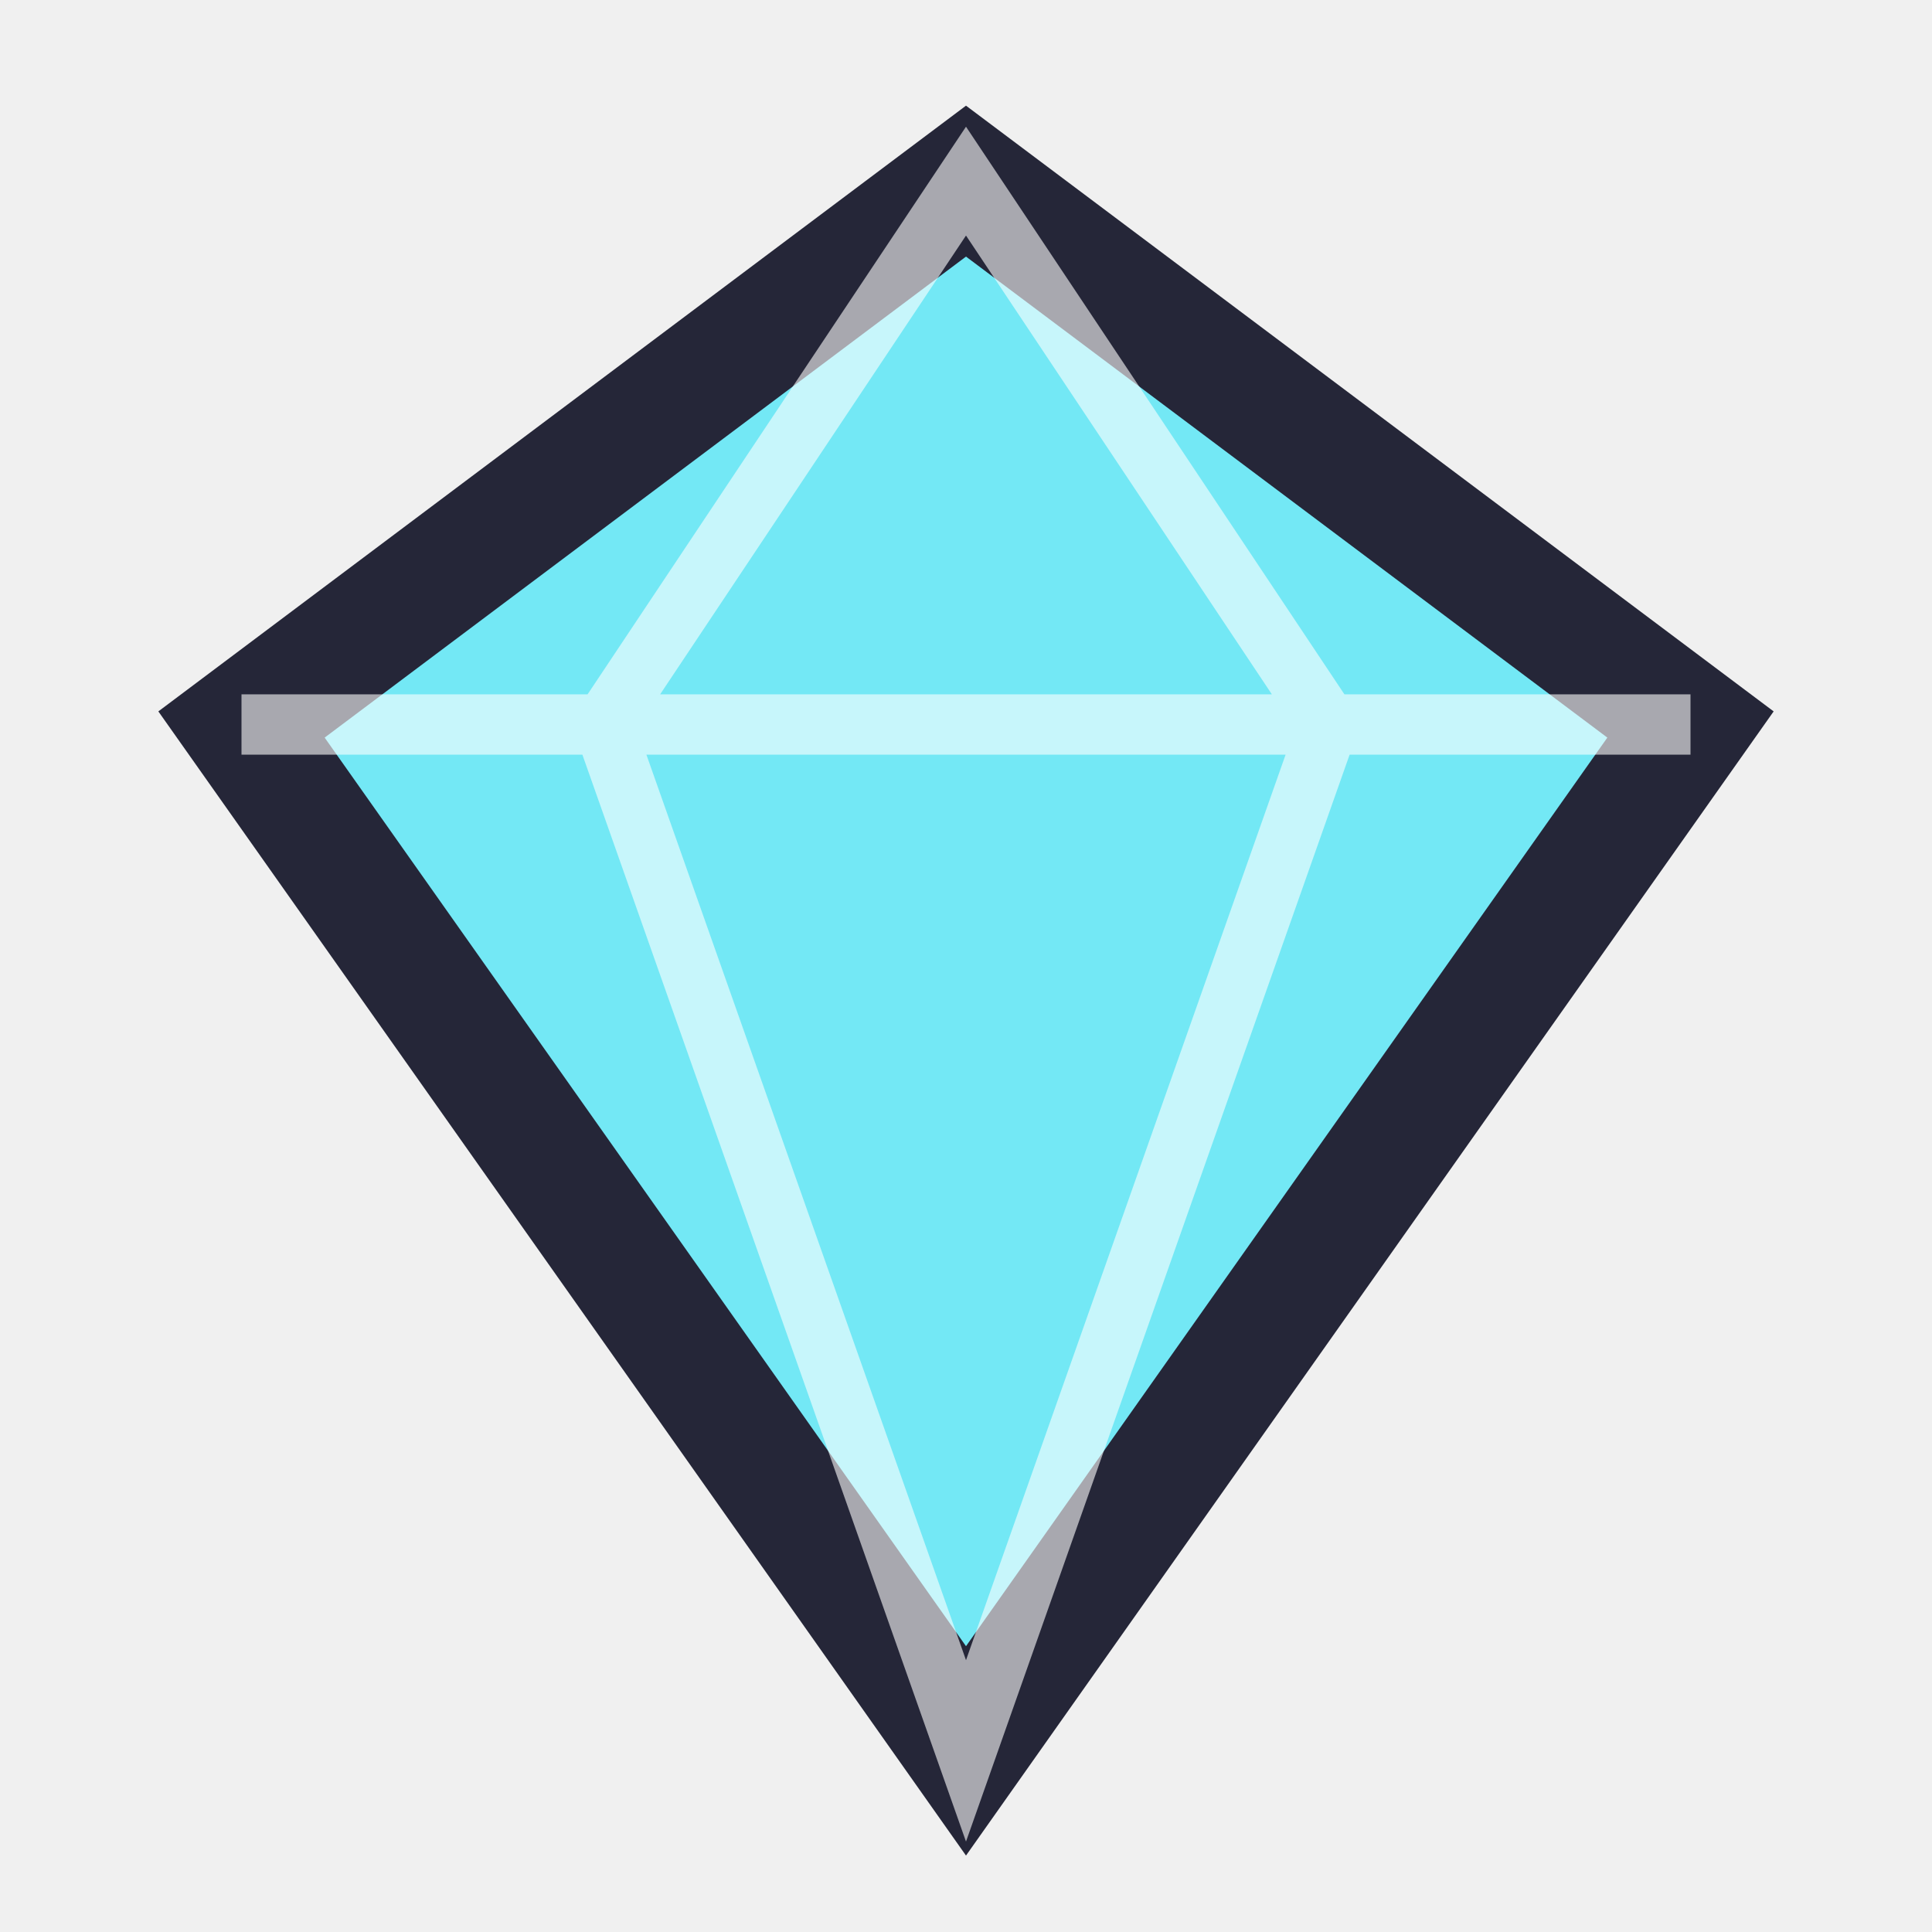
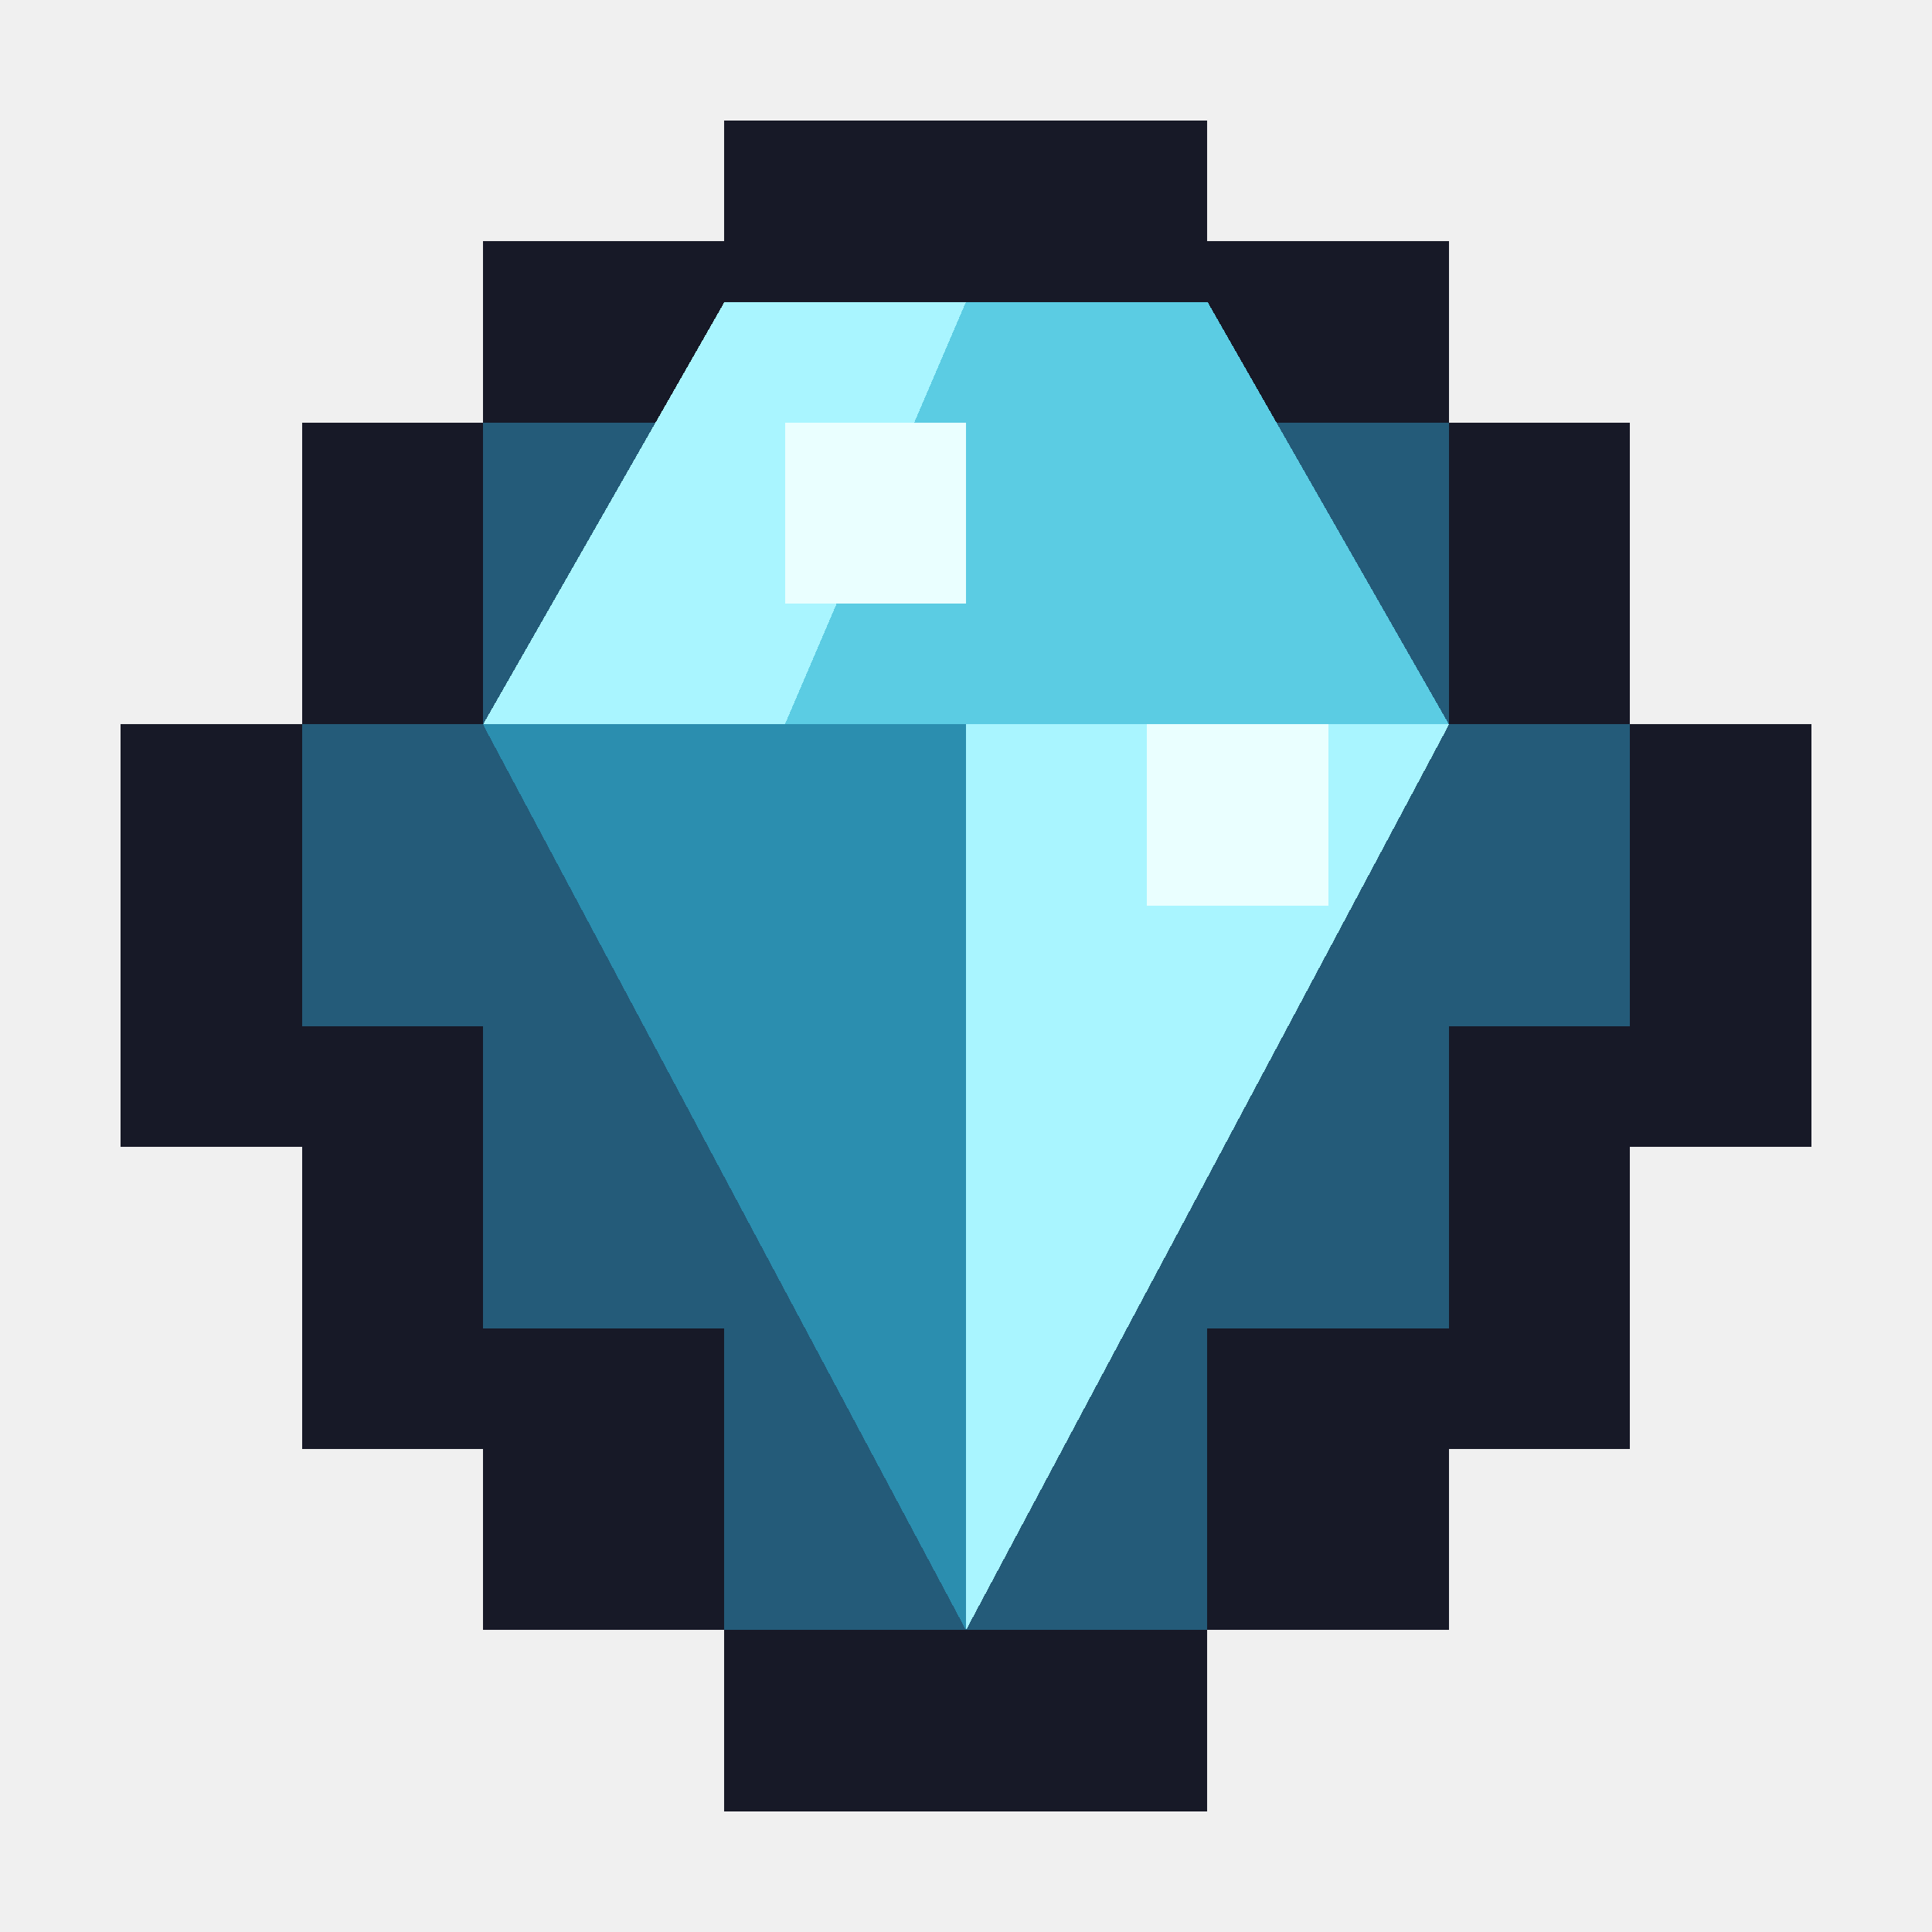
- <svg xmlns="http://www.w3.org/2000/svg" width="32" height="32" viewBox="0 0 32 32">
-   <path d="M16 3 28 12 16 29 4 12Z" fill="#73e8f5" stroke="#252638" stroke-width="2" />
-   <path d="M4 12H28M16 3 10 12 16 29 22 12Z" fill="none" stroke="#ffffff" opacity=".6" />
+ <svg xmlns="http://www.w3.org/2000/svg" width="32" height="32" viewBox="0 0 32 32" shape-rendering="crispEdges">
+   <path fill="#171927" d="M12 2h8v2h4v3h3v5h3v7h-3v5h-3v3h-4v3h-8v-3H8v-3H5v-5H2v-7h3V7h3V4h4z" />
+   <path fill="#245b79" d="M12 5h8v2h4v5h3v5h-3v5h-4v5h-8v-5H8v-5H5v-5h3V7h4z" />
+   <path fill="#5bcce3" d="M12 5h8l4 7-8 15-8-15z" />
+   <path fill="#a9f5ff" d="M12 5h4l-3 7H8zM16 12h8l-8 15z" />
+   <path fill="#2b8eaf" d="M13 12h3v15L8 12z" />
+   <path fill="#eaffff" d="M13 7h3v3h-3zM19 12h3v3h-3z" />
</svg>
